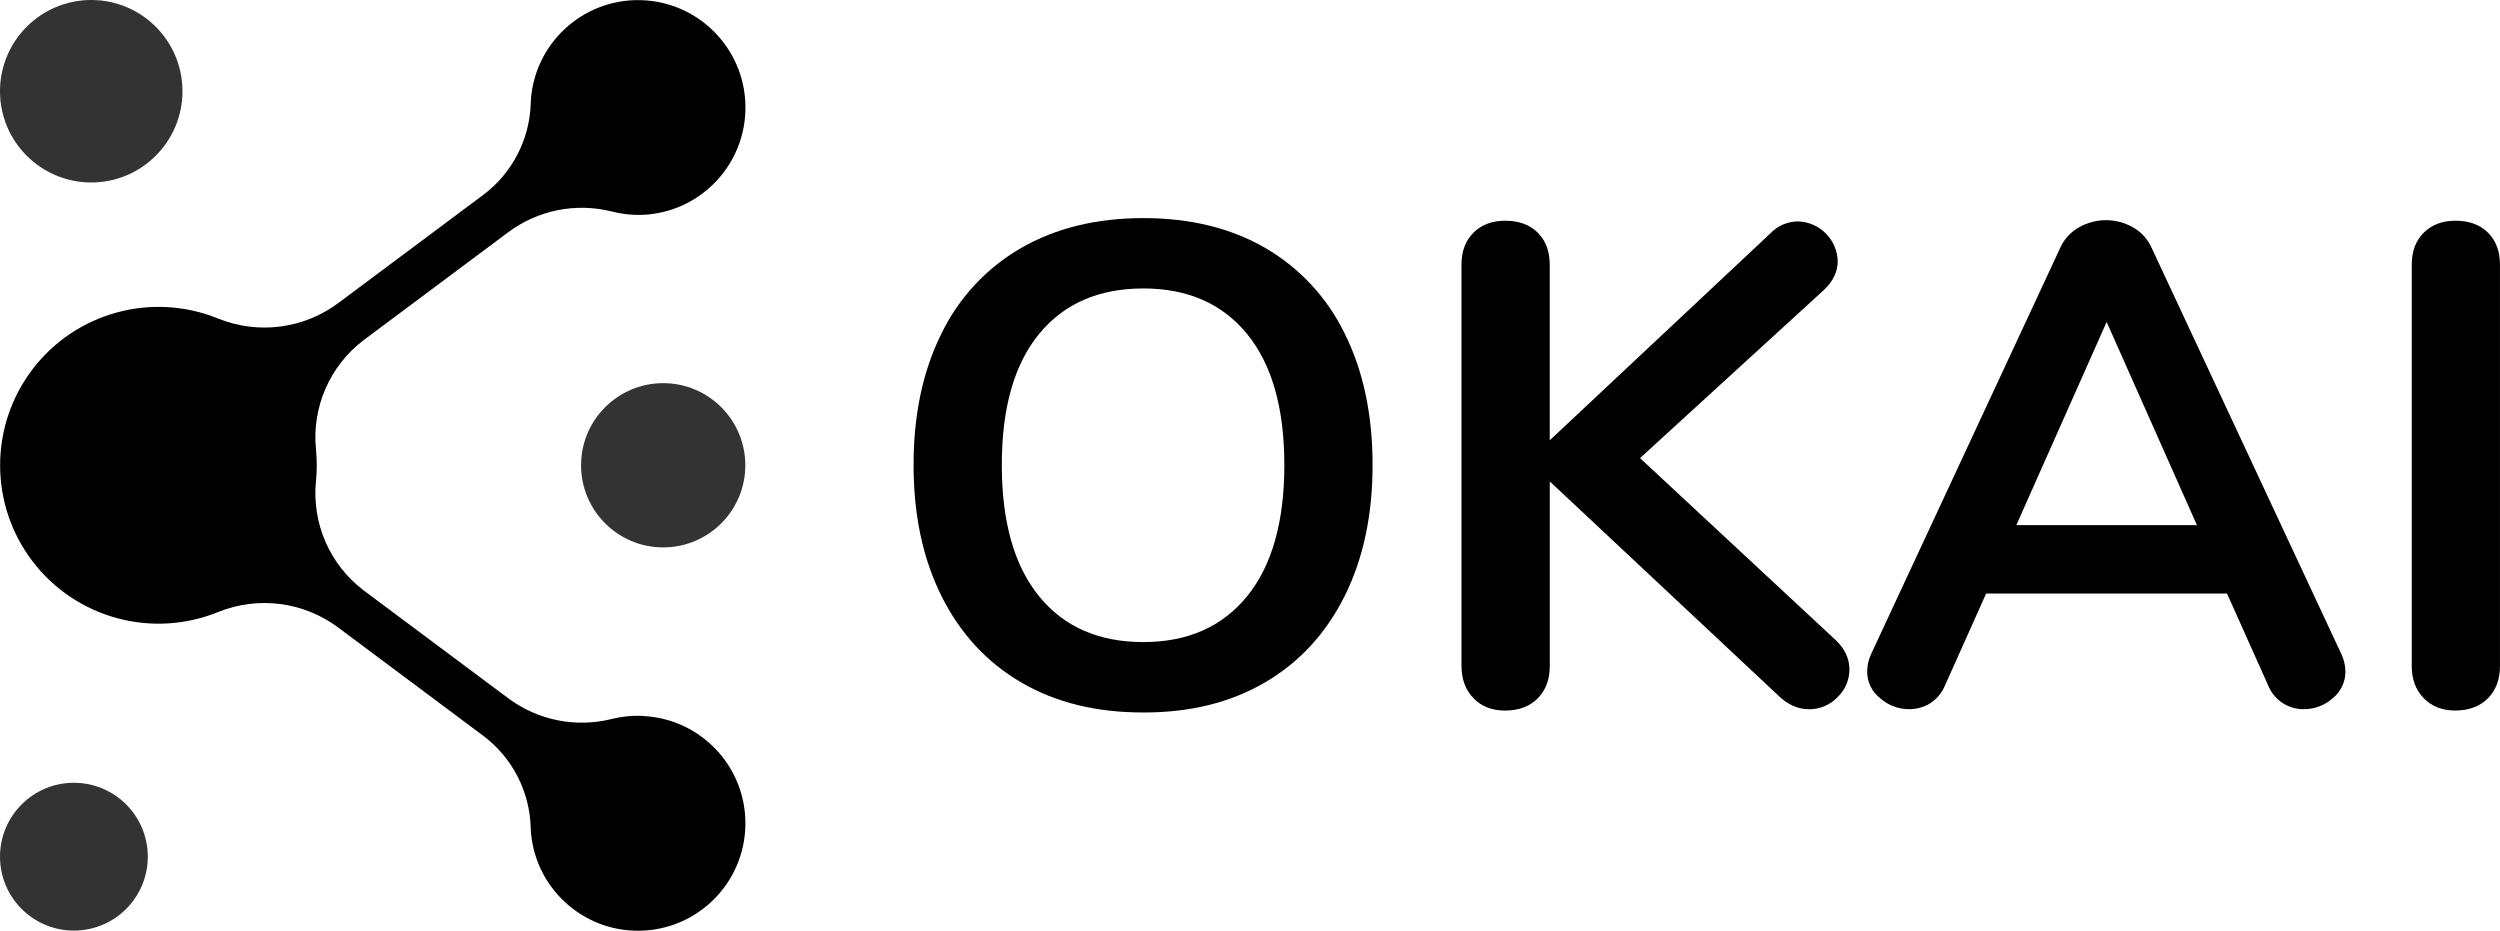
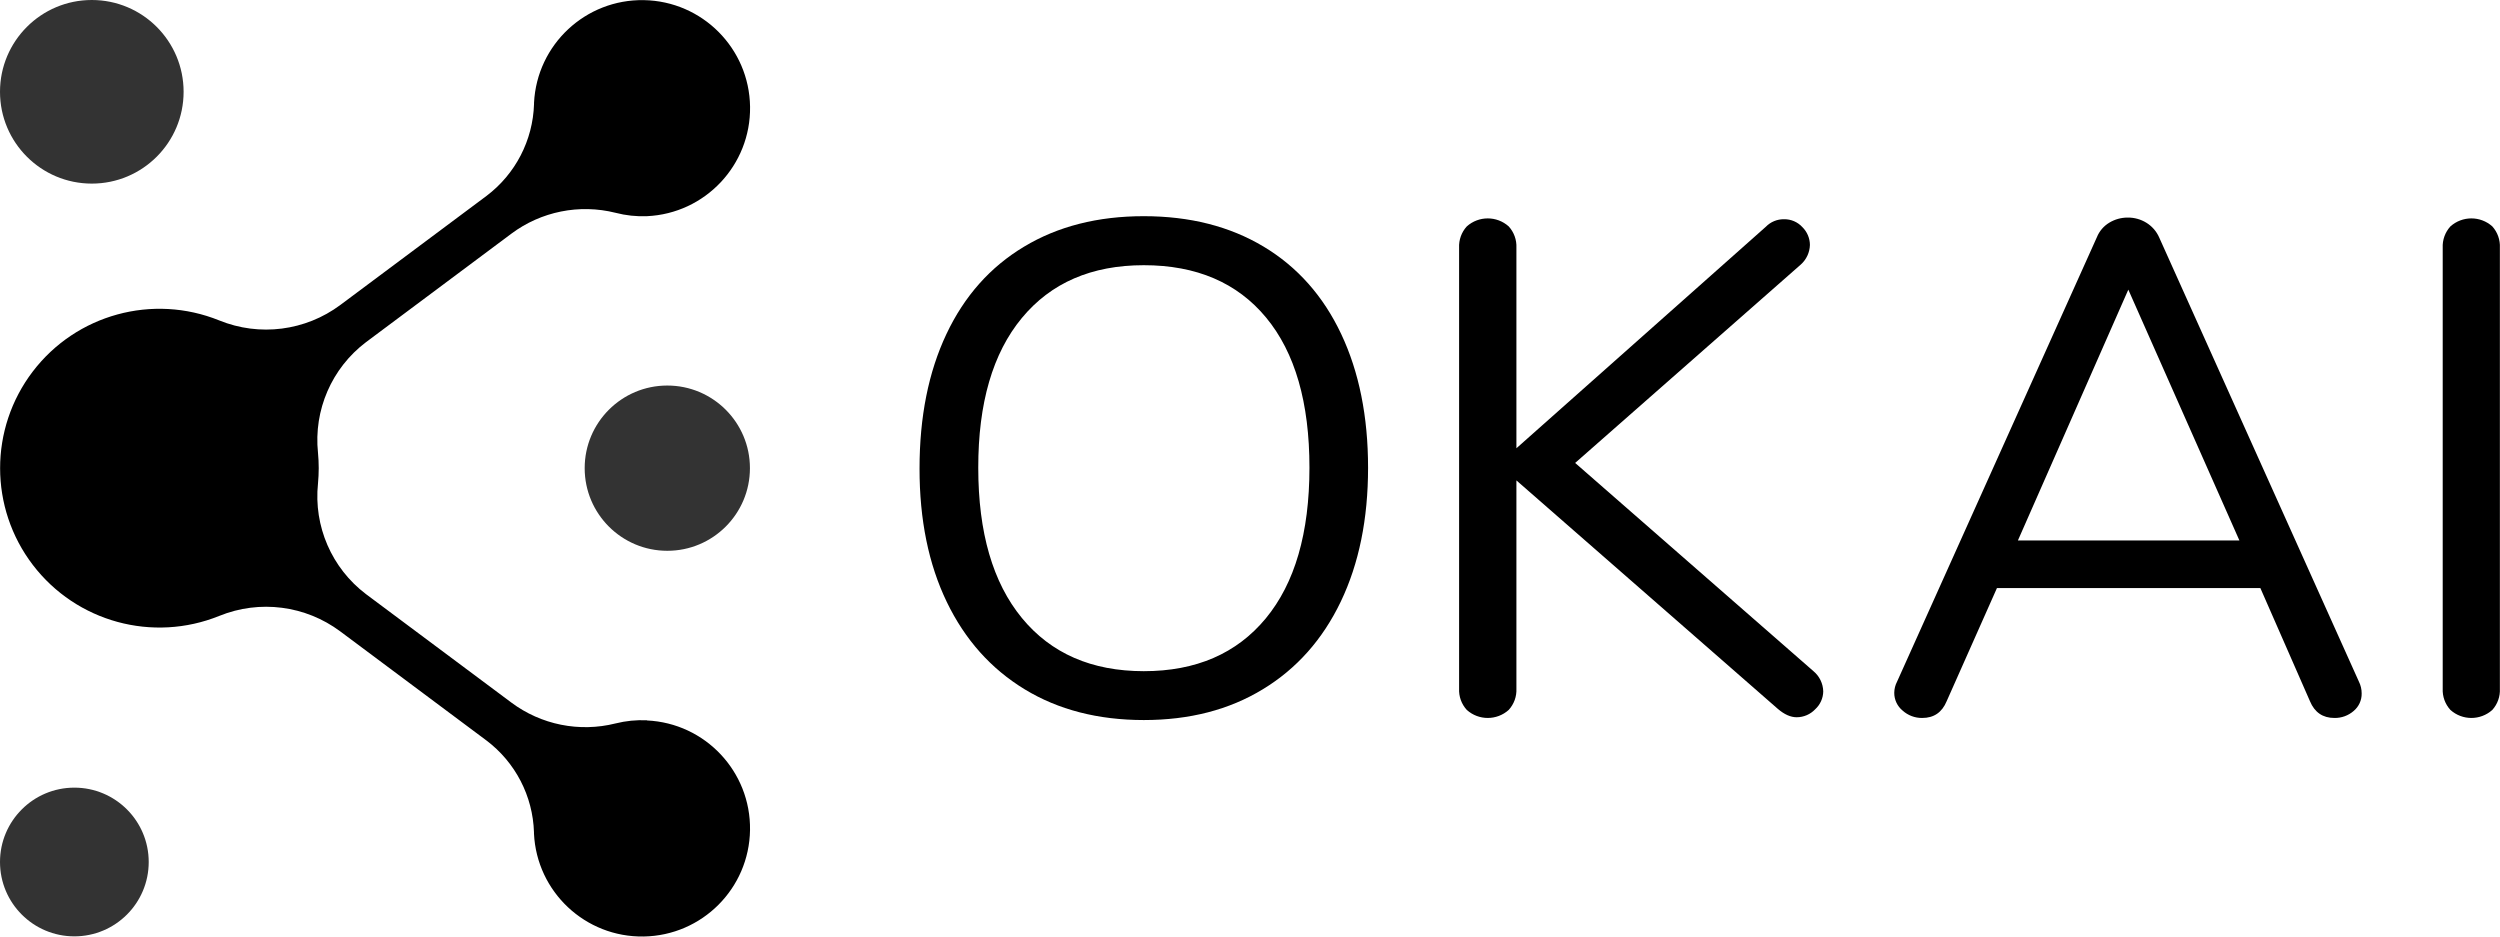
- <svg xmlns="http://www.w3.org/2000/svg" viewBox="0 0 1000.69 372.49">
+ <svg xmlns="http://www.w3.org/2000/svg" viewBox="0 0 994.52 372.49">
  <defs>
    <style>.cls-1{opacity:0.8;}</style>
  </defs>
  <g id="Layer_2" data-name="Layer 2">
    <g id="Default">
      <circle class="cls-1" cx="36.52" cy="36.52" r="36.52" />
      <circle class="cls-1" cx="29.58" cy="342.91" r="29.58" />
      <circle class="cls-1" cx="265.46" cy="186.24" r="32.87" />
      <path d="M257.36,286.54a43,43,0,0,0-12.5,1.25,49.26,49.26,0,0,1-41.49-8.34l-57.79-43.11a48.82,48.82,0,0,1-19.08-44q.28-3,.29-6.11c0-2.05-.1-4.09-.29-6.1a48.82,48.82,0,0,1,19.08-44L203.37,93a49.27,49.27,0,0,1,41.49-8.35A42.69,42.69,0,0,0,257.36,86,43,43,0,1,0,212.44,40.9c0,.16,0,.33,0,.5a47.6,47.6,0,0,1-18.91,36.54l-58.13,43.37a49.45,49.45,0,0,1-48.18,6.16A63.4,63.4,0,1,0,87.26,245a49.39,49.39,0,0,1,48.12,6.19l58.12,43.37a47.58,47.58,0,0,1,18.92,36.54c0,.17,0,.34,0,.5a43,43,0,1,0,44.92-45Z" />
-       <path d="M408.8,273.19q-20.67-12.06-31.9-34.51t-11.22-52.57q0-30.12,11.09-52.44a79.65,79.65,0,0,1,31.9-34.37q20.81-12,49-12t48.88,12a80,80,0,0,1,31.77,34.37q11.08,22.32,11.09,52.44t-11.23,52.57q-11.24,22.45-31.9,34.51t-48.61,12Q429.48,285.23,408.8,273.19Zm90.37-34.51q14.93-18.35,14.92-52.57t-14.92-52.44q-14.93-18.21-41.49-18.21-26.83,0-41.76,18.21T401,186.11q0,34.23,14.92,52.57T457.68,257Q484.25,257,499.17,238.68Z" />
-       <path d="M740.28,268a15.21,15.21,0,0,1-4.79,11.09,15.54,15.54,0,0,1-11.37,4.8q-6.84,0-12.6-5.76l-91.18-85.43v73.93q0,8-4.79,12.87t-13,4.93q-7.95,0-12.73-4.93T585,266.61V105.87q0-7.94,4.8-12.73t12.73-4.79q8.22,0,13,4.79t4.79,12.73v70.38l88.17-82.7a15.5,15.5,0,0,1,11.23-4.93,16.4,16.4,0,0,1,15.88,15.89q0,6.3-5.47,11.5l-73.67,67.36,78.32,72.84Q740.28,261.42,740.28,268Z" />
-       <path d="M938.81,268.8a13.58,13.58,0,0,1-5.07,10.68,17.25,17.25,0,0,1-11.64,4.39,15.18,15.18,0,0,1-14.24-9.59l-16.43-36.69H795l-16.43,36.69a15.53,15.53,0,0,1-6,7.26,16.08,16.08,0,0,1-8.49,2.33,17.4,17.4,0,0,1-11.5-4.39,13.44,13.44,0,0,1-5.2-10.68,16.9,16.9,0,0,1,1.64-7.11L824.62,99.3A17.65,17.65,0,0,1,832.15,91a21.81,21.81,0,0,1,21.63,0,17.65,17.65,0,0,1,7.53,8.35l75.85,162.39A16.76,16.76,0,0,1,938.81,268.8ZM807.09,210.2h72.29l-36.14-81.32Z" />
-       <path d="M970.16,279.48q-4.8-4.92-4.79-12.87V105.87q0-7.94,4.79-12.73t12.73-4.79q8.22,0,13,4.79t4.79,12.73V266.61q0,8-4.79,12.87t-13,4.93Q974.94,284.41,970.16,279.48Z" />
+       <path d="M407.64,274.22q-20.14-12.24-31-34.75t-10.84-53.09q0-30.85,10.7-53.5t30.86-34.74Q427.52,86,455,86t47.67,12.1q20.15,12.09,30.85,34.74t10.71,53.22q0,30.59-10.84,53.23t-31,34.89Q482.28,286.45,455,286.44T407.64,274.22ZM503.54,246q17.35-21,17.37-59.9t-17.23-59.75Q486.43,105.5,455,105.5q-31.12,0-48.5,21T389.16,186.1q0,38.64,17.37,59.76T455,267Q486.16,267,503.54,246Z" />
+       <path d="M725.3,275.05a9.82,9.82,0,0,1-3.19,7.09,10.16,10.16,0,0,1-7.37,3.19q-3.62,0-7.5-3.33l-104-90.89v82.83a11.71,11.71,0,0,1-3.06,8.47,12.47,12.47,0,0,1-16.68,0,11.71,11.71,0,0,1-3.06-8.47V98.55a11.77,11.77,0,0,1,3.06-8.48,12.5,12.5,0,0,1,16.68,0,11.77,11.77,0,0,1,3.06,8.48v79.77l99.22-88.11a9.91,9.91,0,0,1,7.23-3A9.68,9.68,0,0,1,717,90.35a10.07,10.07,0,0,1,3,7.09,10.86,10.86,0,0,1-3.61,7.78l-89.78,78.94L721.41,267A10.8,10.8,0,0,1,725.3,275.05Z" />
+       <path d="M939.49,275.88a8.86,8.86,0,0,1-3.19,6.95,11.32,11.32,0,0,1-7.65,2.78q-6.95,0-9.73-6.67l-19.73-45H794.4l-20,45q-2.77,6.68-9.73,6.67a11.43,11.43,0,0,1-7.78-2.92,9.09,9.09,0,0,1-3.34-7.09,9.74,9.74,0,0,1,1.12-4.44L834.15,94.38a12,12,0,0,1,5-5.83,14.08,14.08,0,0,1,7.23-2,13.84,13.84,0,0,1,7.5,2.08,13.07,13.07,0,0,1,5,5.7l79.49,176.78A10.43,10.43,0,0,1,939.49,275.88ZM802.74,215h88.11l-44.19-99.78Z" />
+       <path d="M974.79,282.41a11.71,11.71,0,0,1-3.06-8.47V98.55a11.77,11.77,0,0,1,3.06-8.48,12.5,12.5,0,0,1,16.68,0,11.81,11.81,0,0,1,3,8.48V273.94a11.75,11.75,0,0,1-3,8.47,12.47,12.47,0,0,1-16.68,0Z" />
    </g>
  </g>
</svg>
